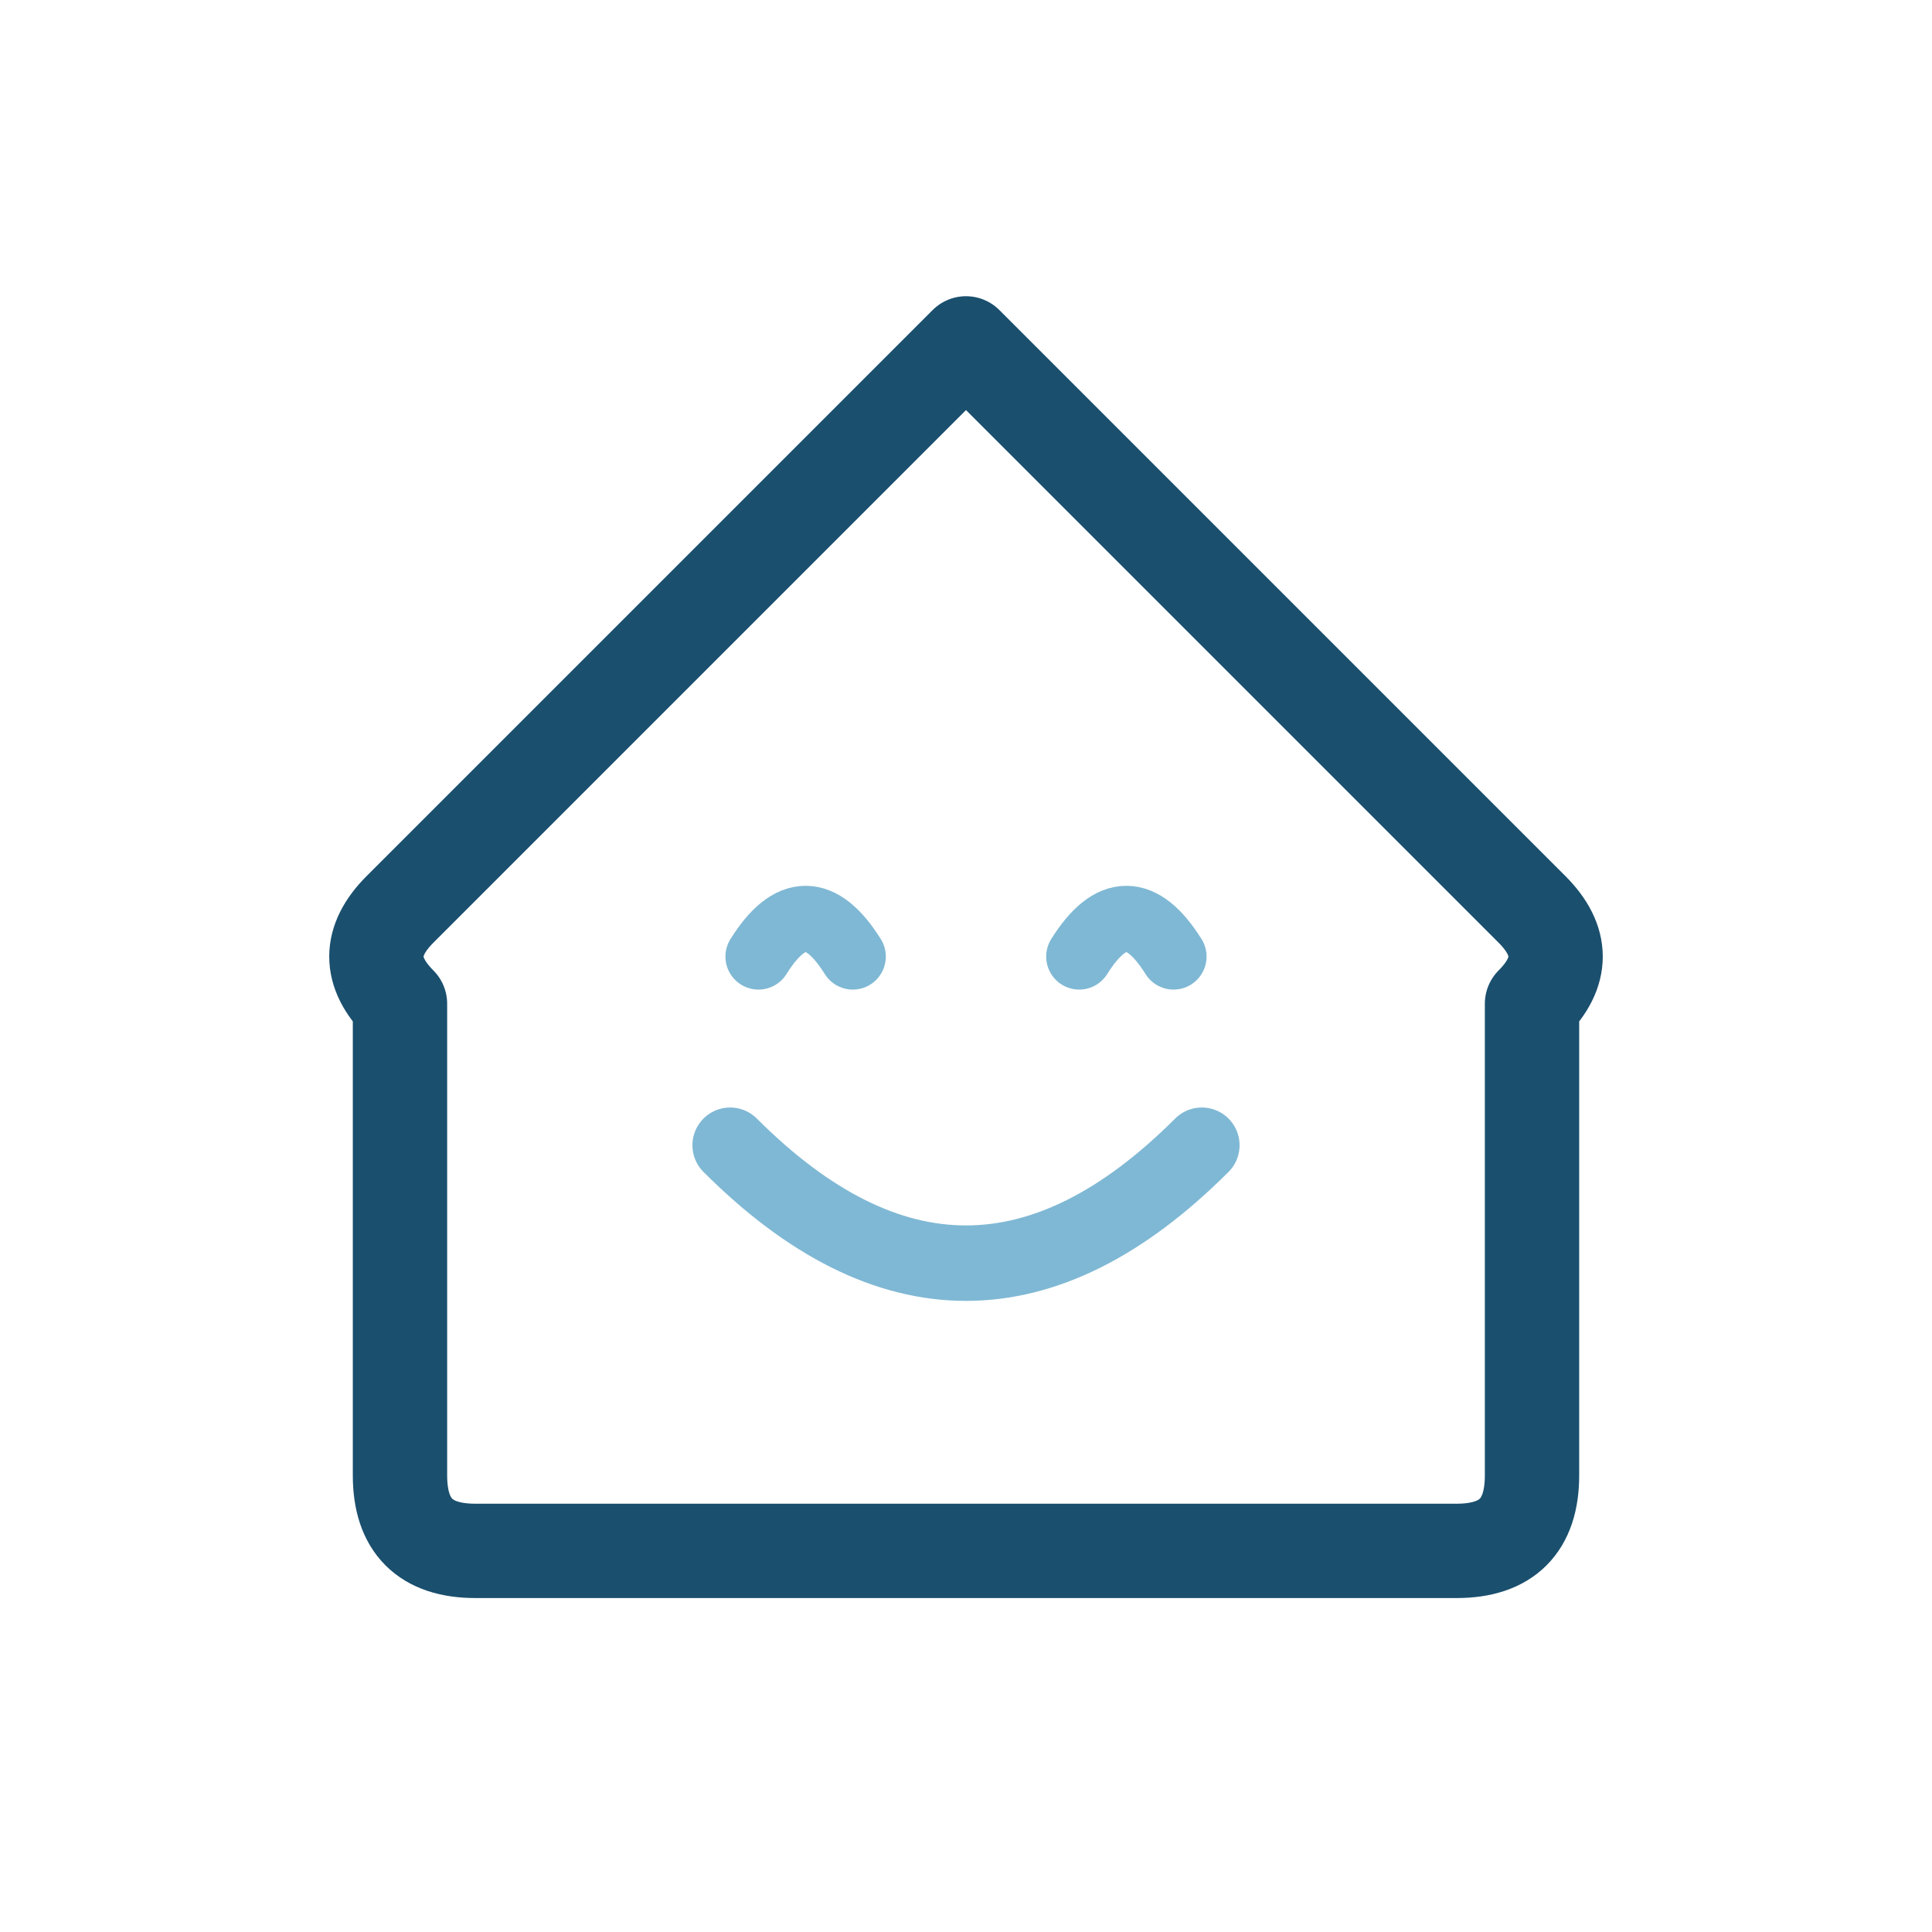
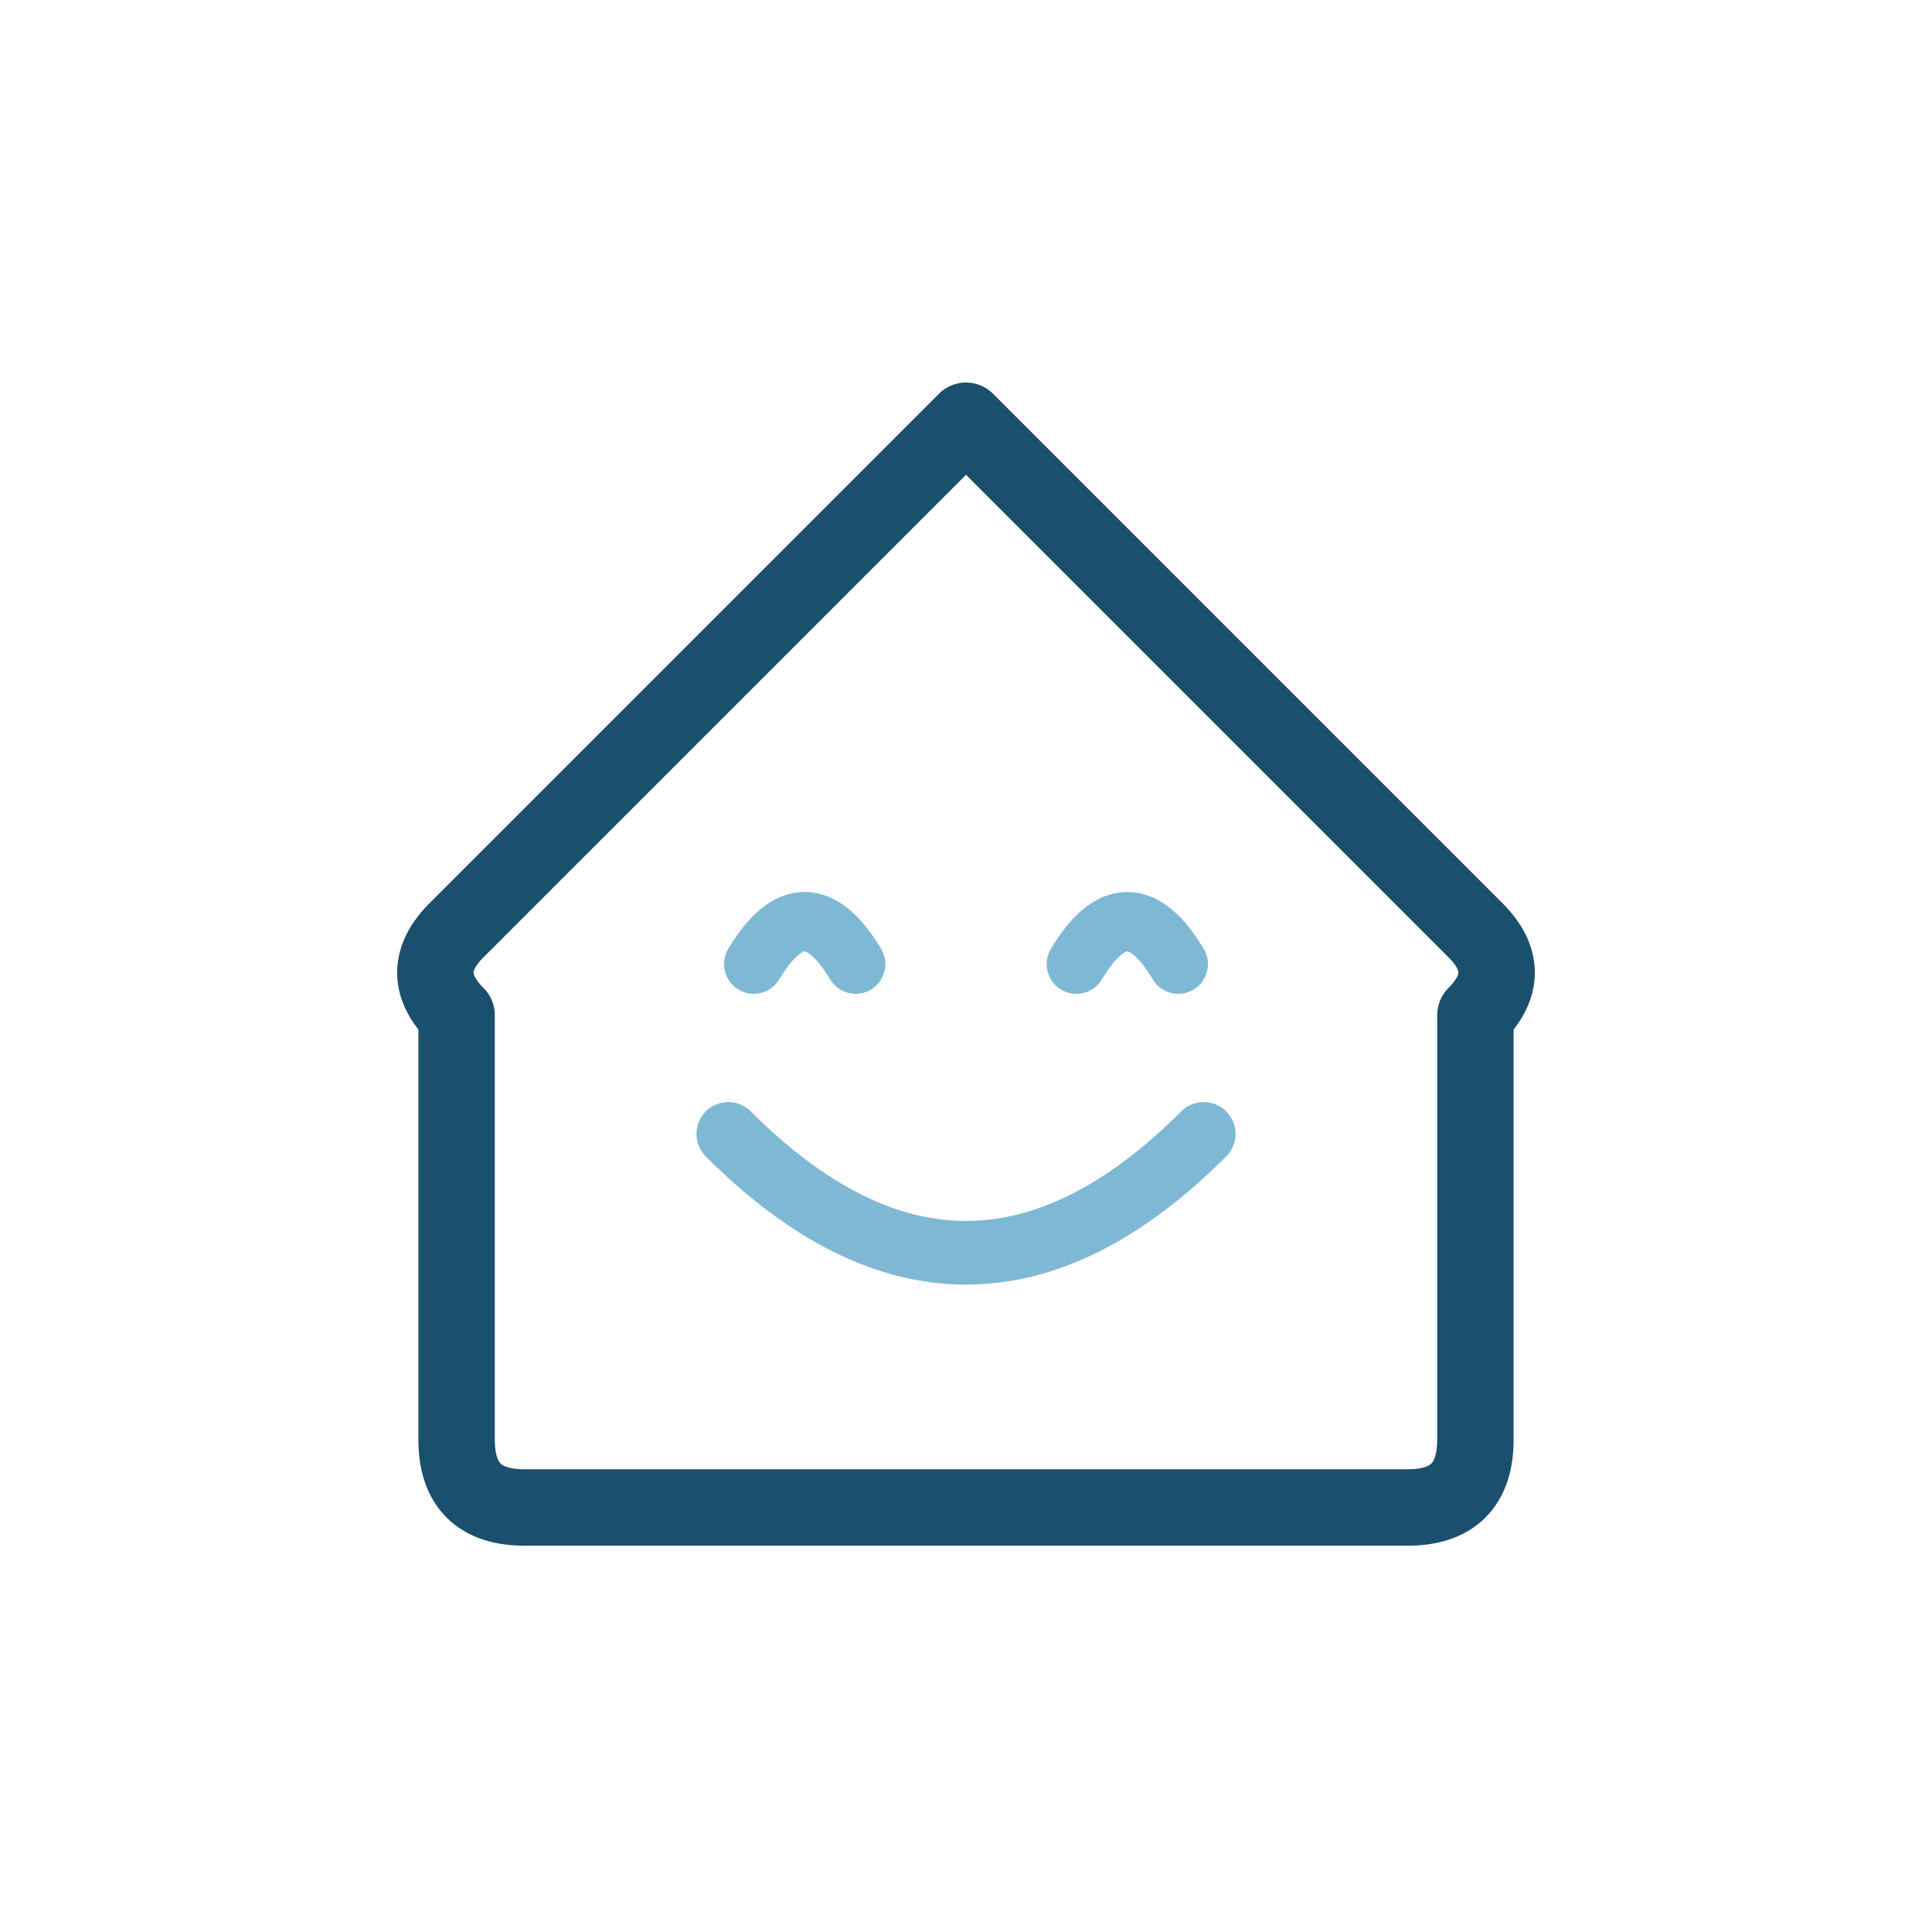
<svg xmlns="http://www.w3.org/2000/svg" viewBox="0 0 512 512" fill="none">
  <rect width="512" height="512" fill="#FFFFFF" />
-   <g transform="translate(6, 16) scale(2.5)">
-     <path d="M100 30 L160 90 Q165 95 160 100 L160 150 Q160 158 152 158 L48 158 Q40 158 40 150 L40 100 Q35 95 40 90 Z" fill="none" stroke="#1A4F6E" stroke-width="10" stroke-linejoin="round" stroke-linecap="round" />
-     <path d="M75 115 Q100 140 125 115" fill="none" stroke="#7FB8D4" stroke-width="8" stroke-linecap="round" />
-     <path d="M78 95 Q83 87 88 95" fill="none" stroke="#7FB8D4" stroke-width="7" stroke-linecap="round" />
-     <path d="M112 95 Q117 87 122 95" fill="none" stroke="#7FB8D4" stroke-width="7" stroke-linecap="round" />
+   <g transform="translate(31, 44) scale(2.25)">
+     <path d="M100 30 L160 90 Q165 95 160 100 L160 150 Q160 158 152 158 L48 158 Q40 158 40 150 L40 100 Q35 95 40 90 Z" fill="none" stroke="#1A4F6E" stroke-width="9" stroke-linejoin="round" stroke-linecap="round" />
+     <path d="M72 114 Q100 142 128 114" fill="none" stroke="#7FB8D4" stroke-width="7.5" stroke-linecap="round" />
+     <path d="M75 94 Q81 84 87 94" fill="none" stroke="#7FB8D4" stroke-width="7" stroke-linecap="round" />
+     <path d="M113 94 Q119 84 125 94" fill="none" stroke="#7FB8D4" stroke-width="7" stroke-linecap="round" />
  </g>
</svg>
